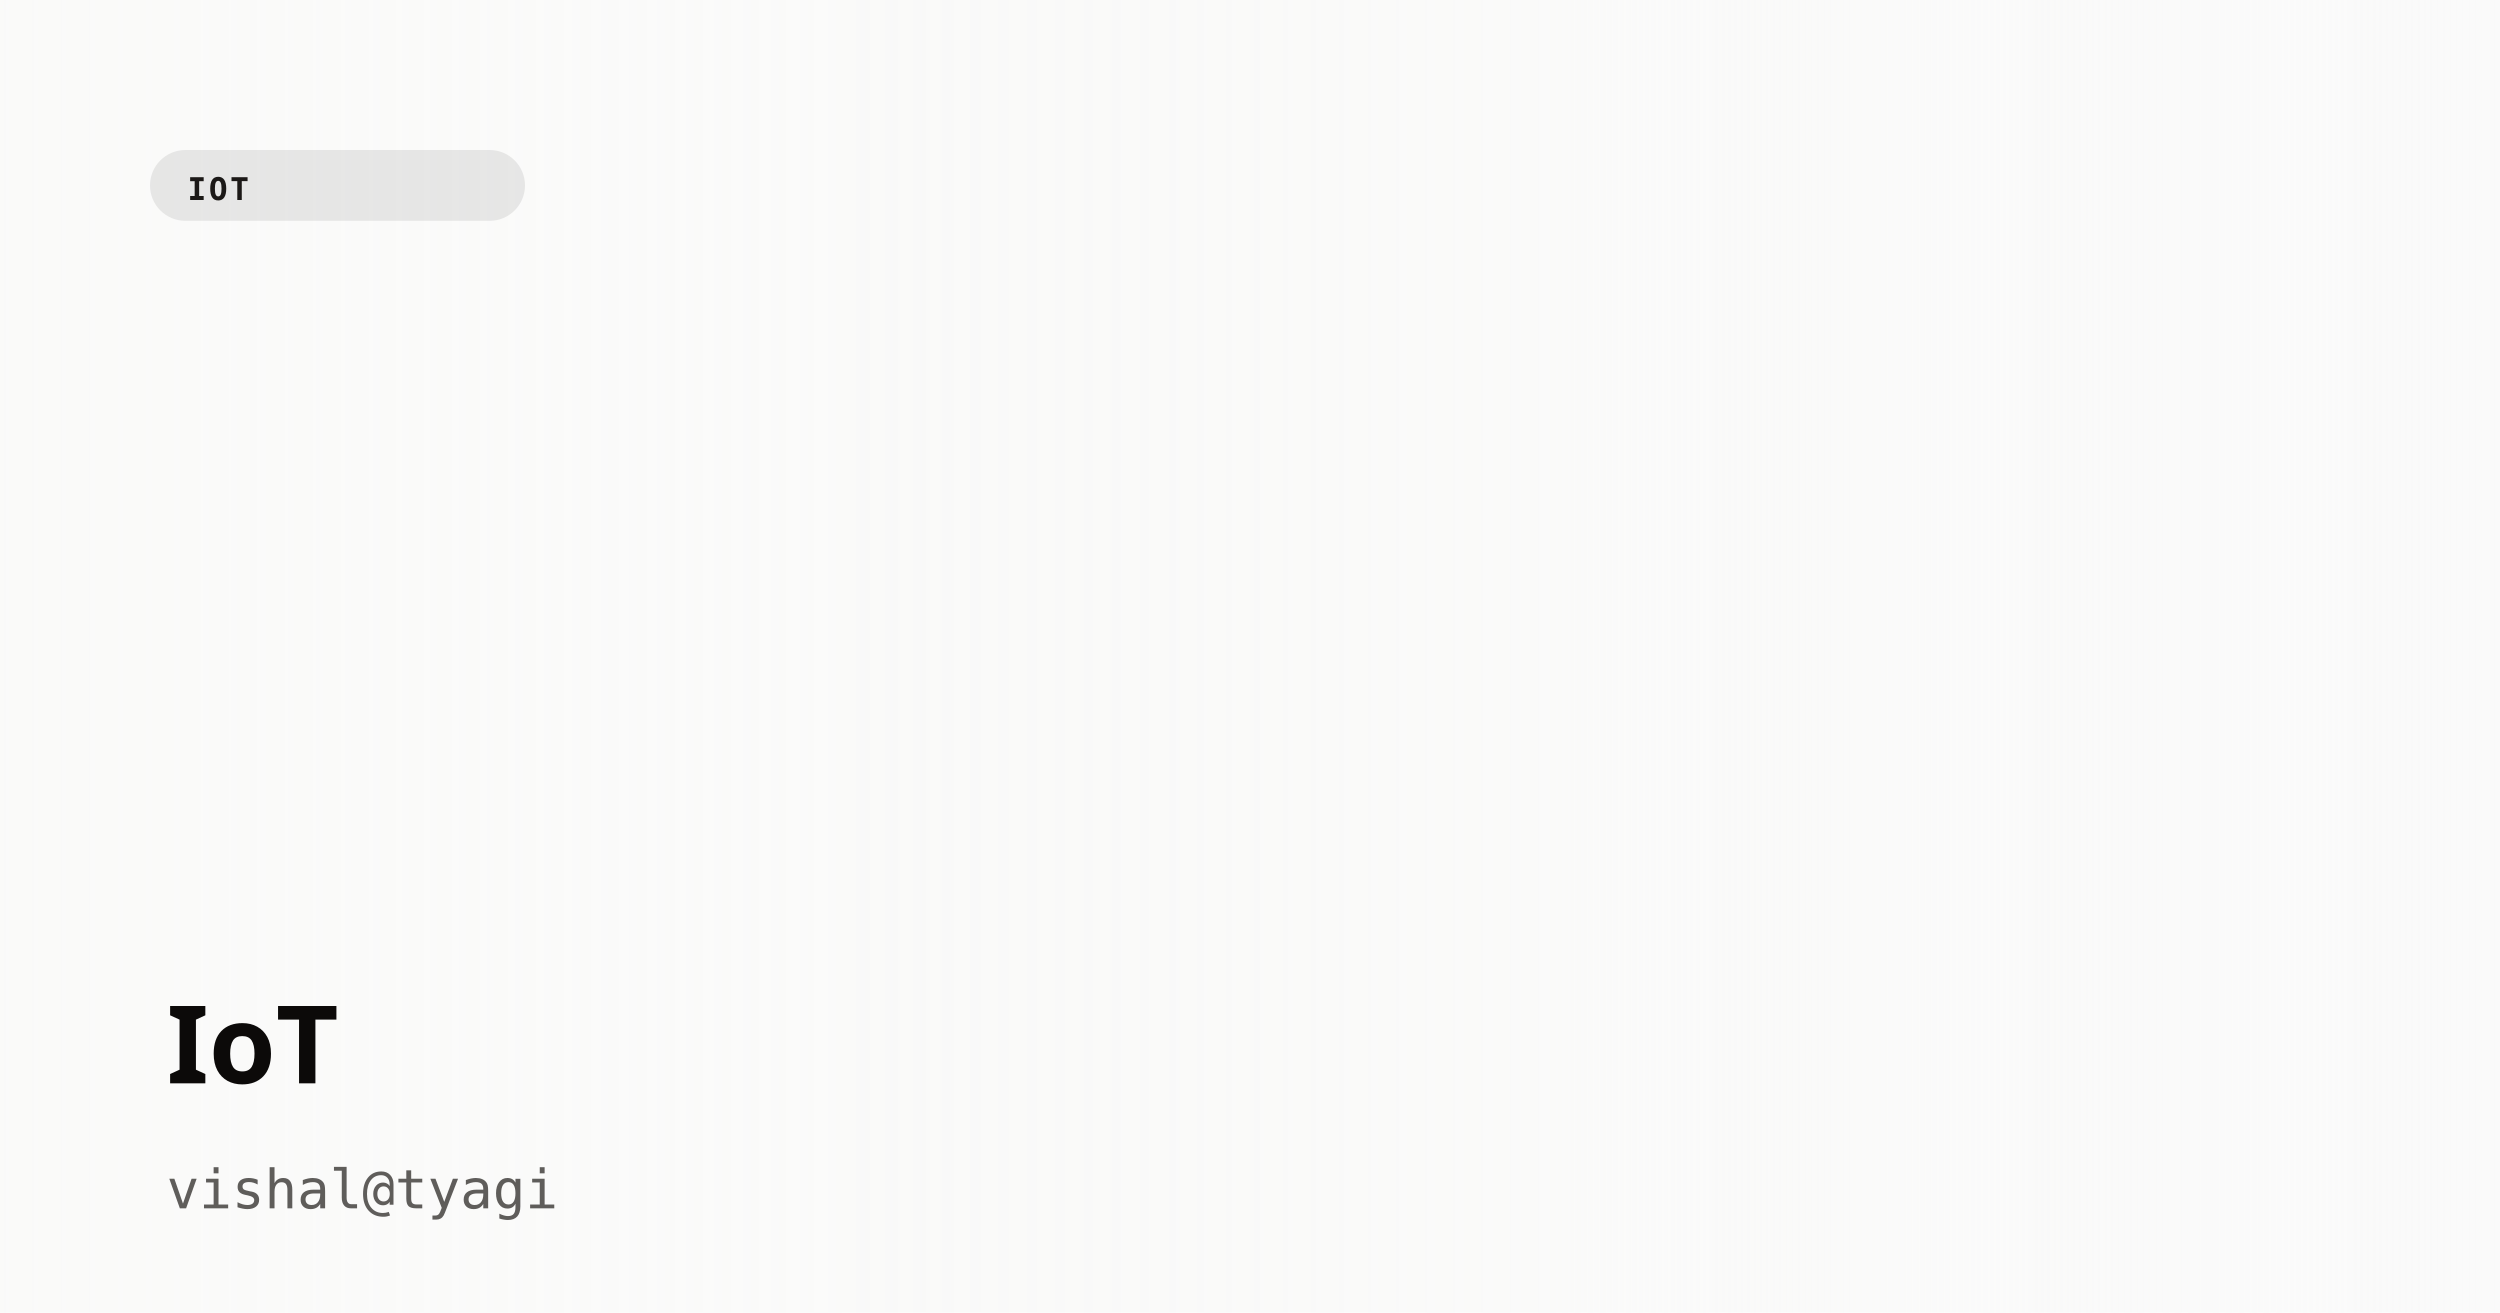
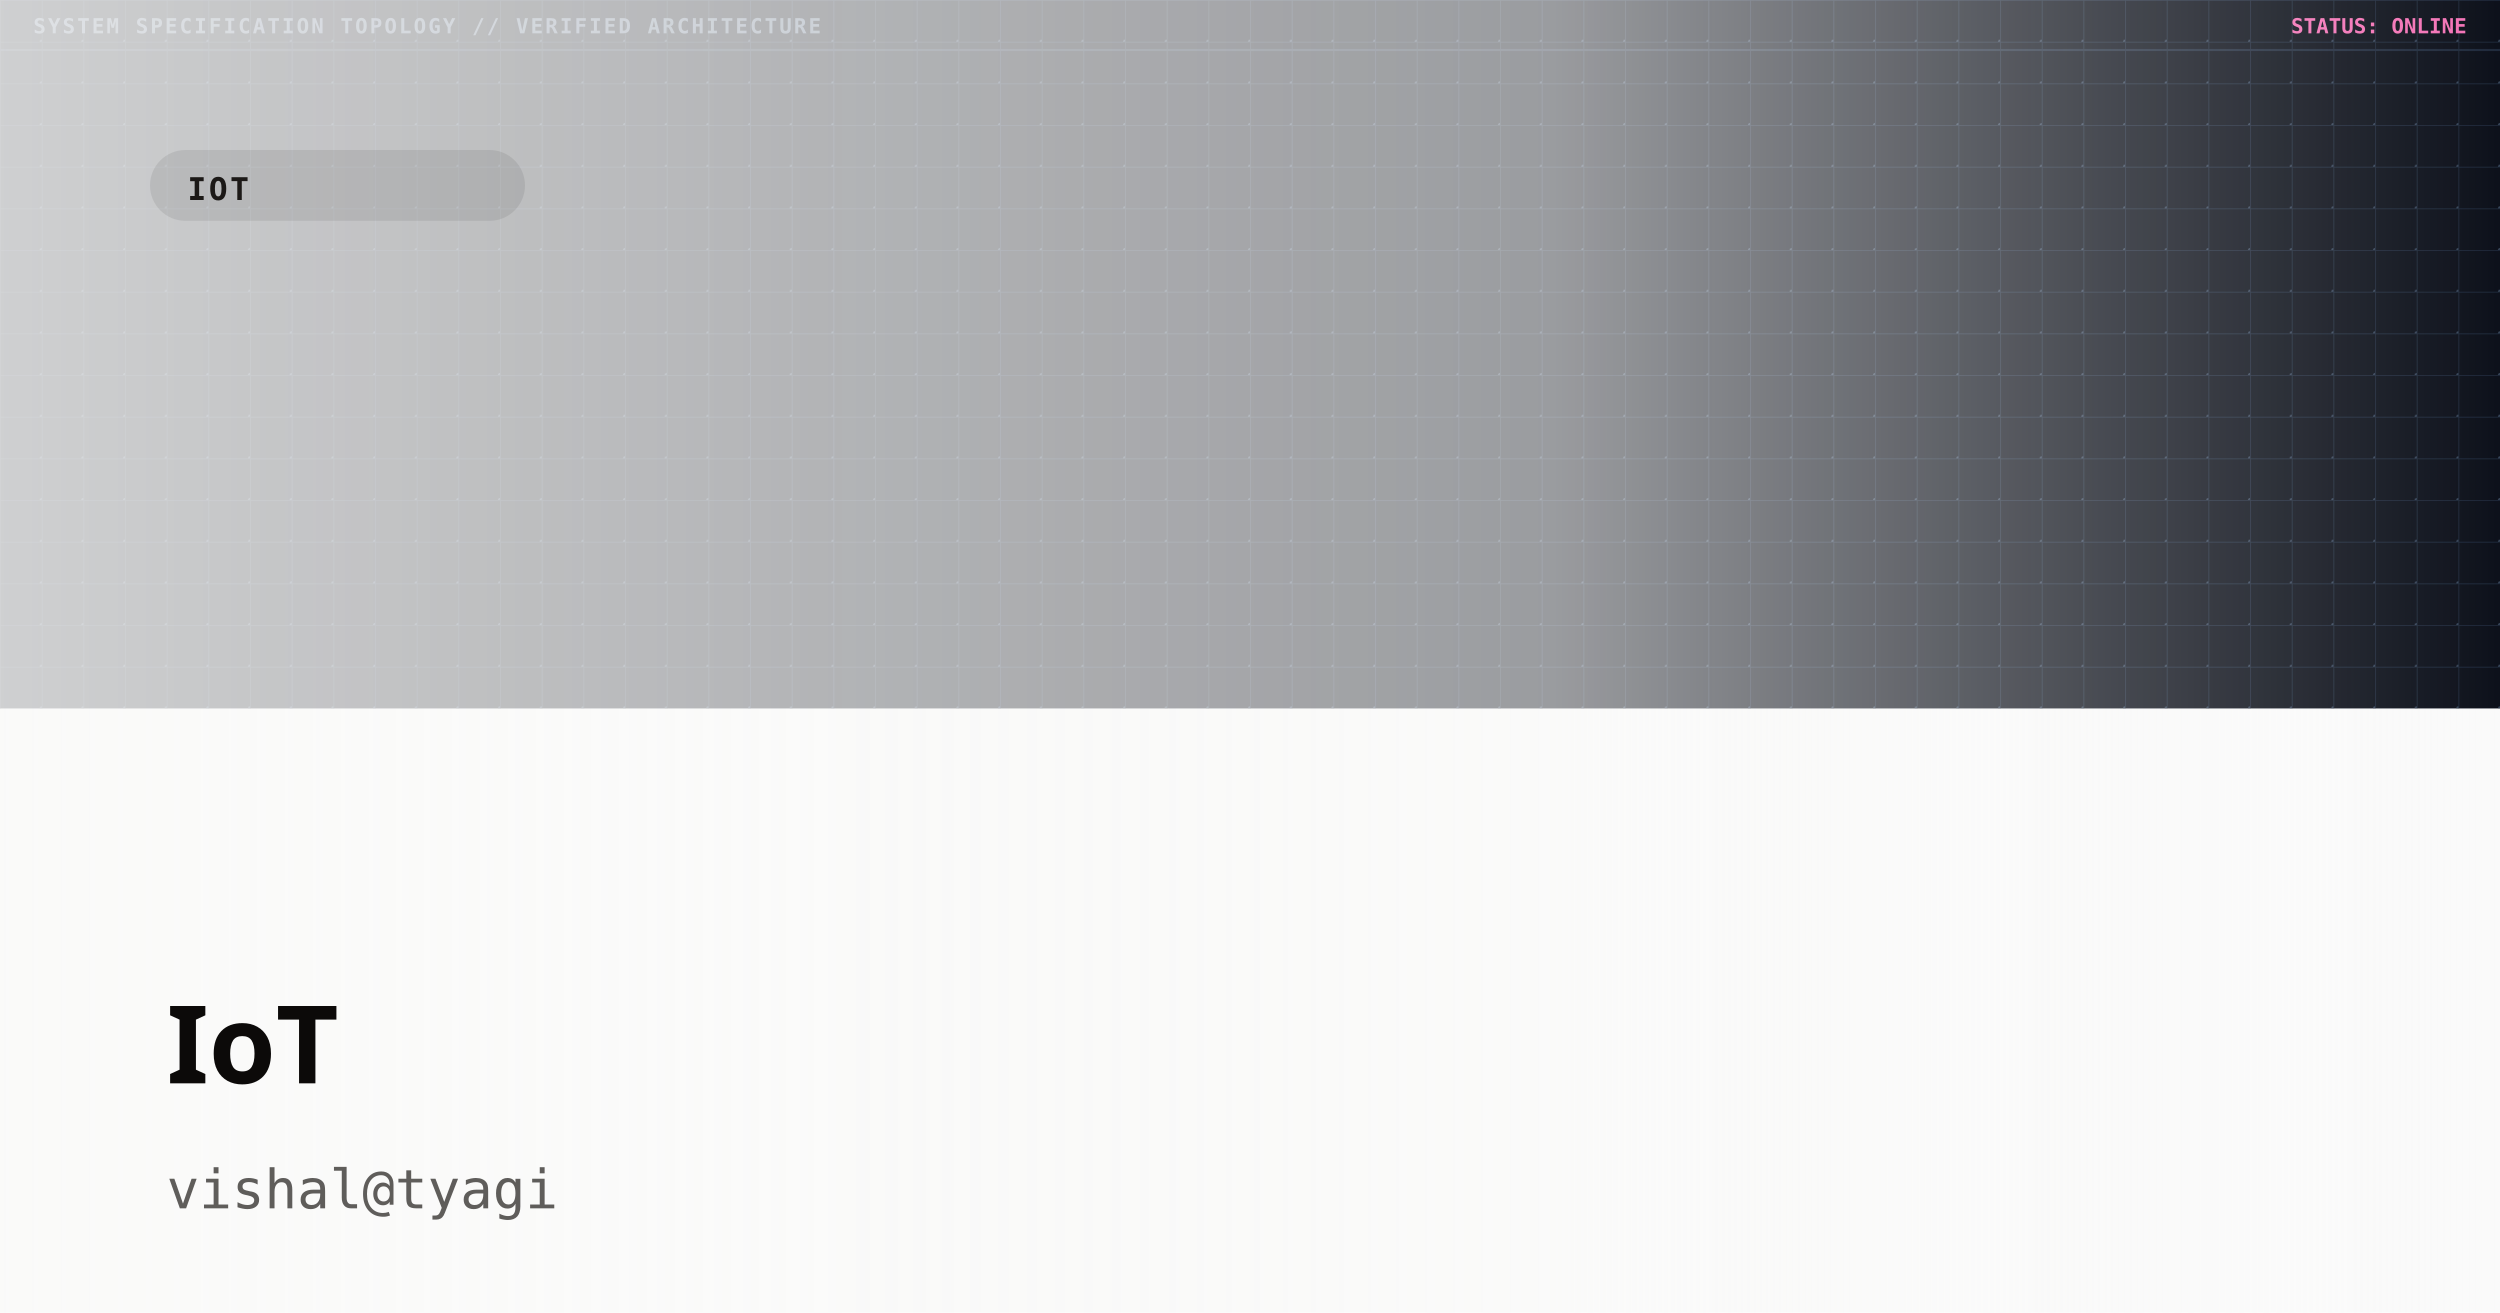
<svg xmlns="http://www.w3.org/2000/svg" width="1200" height="630" viewBox="0 0 1200 630">
  <defs>
+     <pattern id="iot-grid" width="20" height="20" patternUnits="userSpaceOnUse">
+       <path d="M 20 0 L 0 0 0 20" fill="none" stroke="#1E293B" stroke-width="0.75" />
+       <circle cx="20" cy="20" r="1" fill="#334155" />
+     </pattern>
    <linearGradient id="iot-scrim" x1="0" y1="0" x2="1" y2="0">
      <stop offset="0%" stop-color="#fafaf9" stop-opacity="0.82" />
      <stop offset="62%" stop-color="#fafaf9" stop-opacity="0.6" />
      <stop offset="100%" stop-color="#fafaf9" stop-opacity="0" />
    </linearGradient>
  </defs>
  <rect width="1200" height="630" fill="#fafafa" />
-   <rect width="1200" height="340" fill="#fafafa" />
+   <rect width="1200" height="340" fill="#0B0F19" />
+   <rect width="1200" height="340" fill="url(#iot-grid)" />
+   <line x1="0" y1="24" x2="1200" y2="24" stroke="#1E293B" stroke-width="1" />
+   <text x="16" y="16" font-family="monospace" font-size="10" font-weight="600" fill="#64748B" letter-spacing="1">SYSTEM SPECIFICATION TOPOLOGY // VERIFIED ARCHITECTURE</text>
+   <text x="1184" y="16" text-anchor="end" font-family="monospace" font-size="10" font-weight="600" fill="#F472B6">STATUS: ONLINE</text>
  <rect width="1200" height="630" fill="url(#iot-scrim)" />
  <rect x="72" y="72" width="180" height="34" rx="17" fill="#0c0a09" fill-opacity="0.08" />
  <text x="90" y="96" font-family="monospace" font-size="15" font-weight="600" letter-spacing="0.08em" fill="#1c1917">IOT</text>
  <text font-family="sans-serif" font-size="52" font-weight="700" fill="#0c0a09">
    <tspan x="80" y="520">IoT</tspan>
  </text>
  <text x="80" y="580" font-family="monospace" font-size="26" fill="#1c1917" opacity="0.7">vishal@tyagi</text>
</svg>
